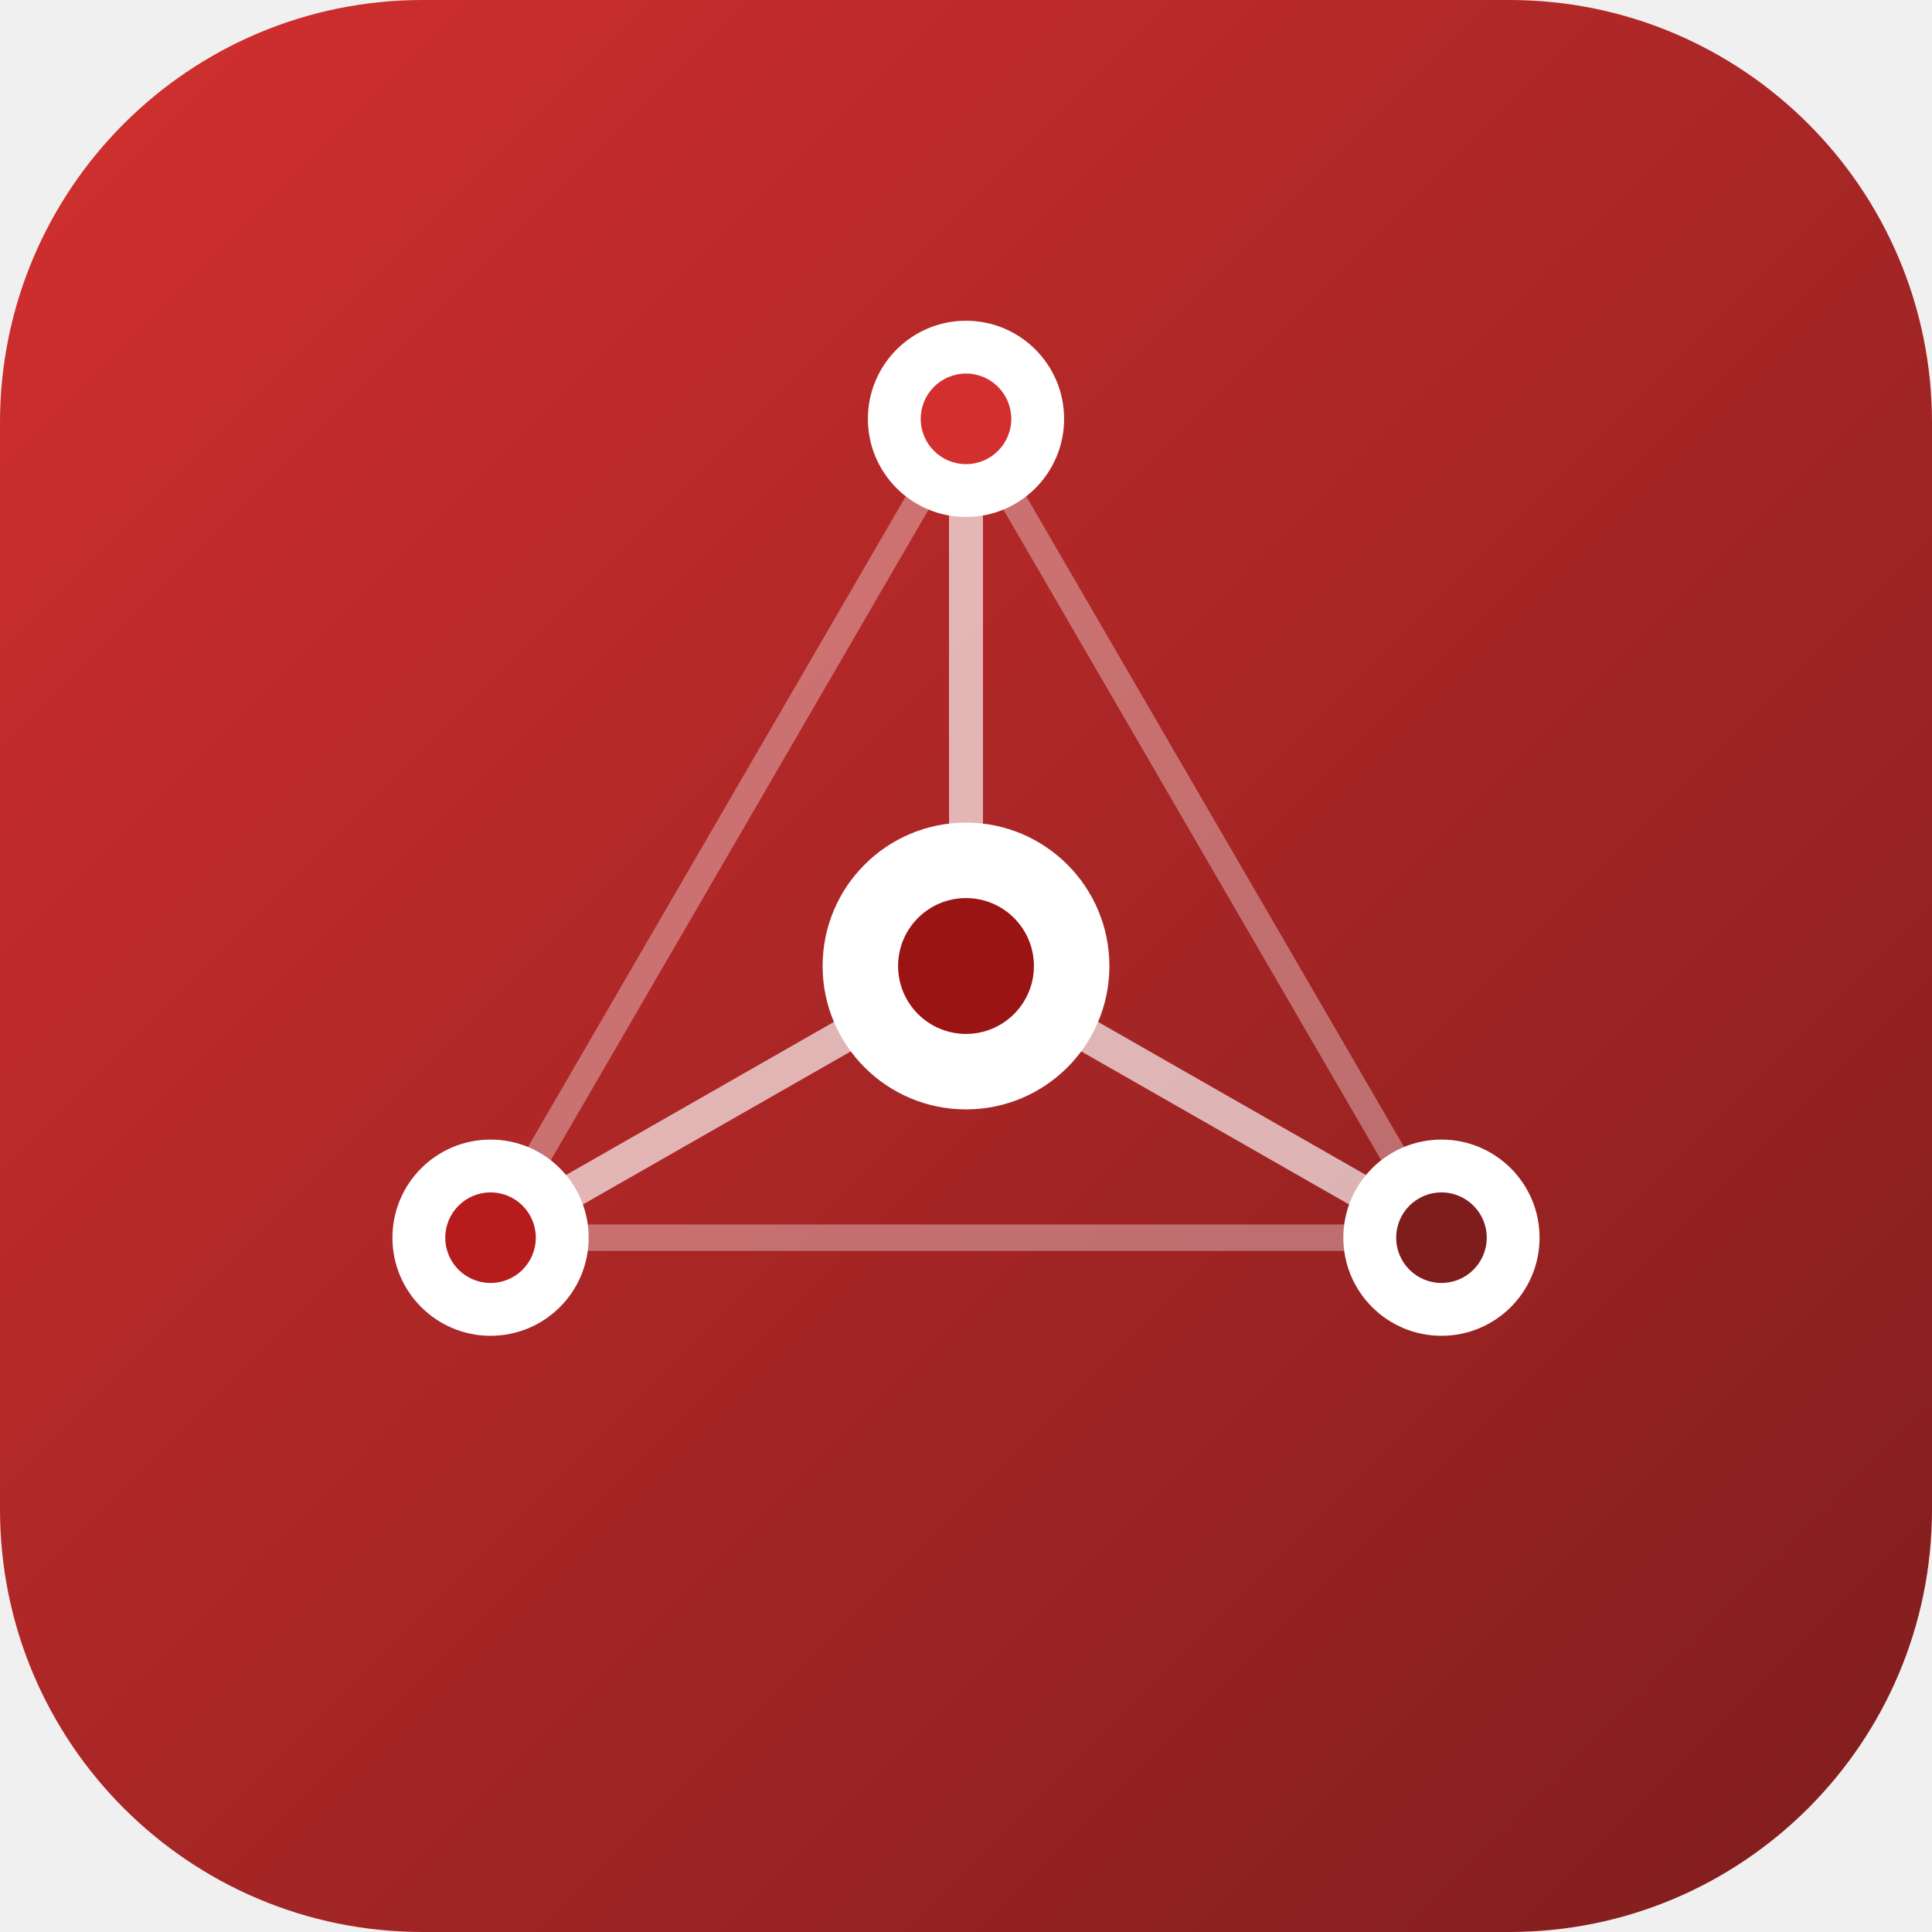
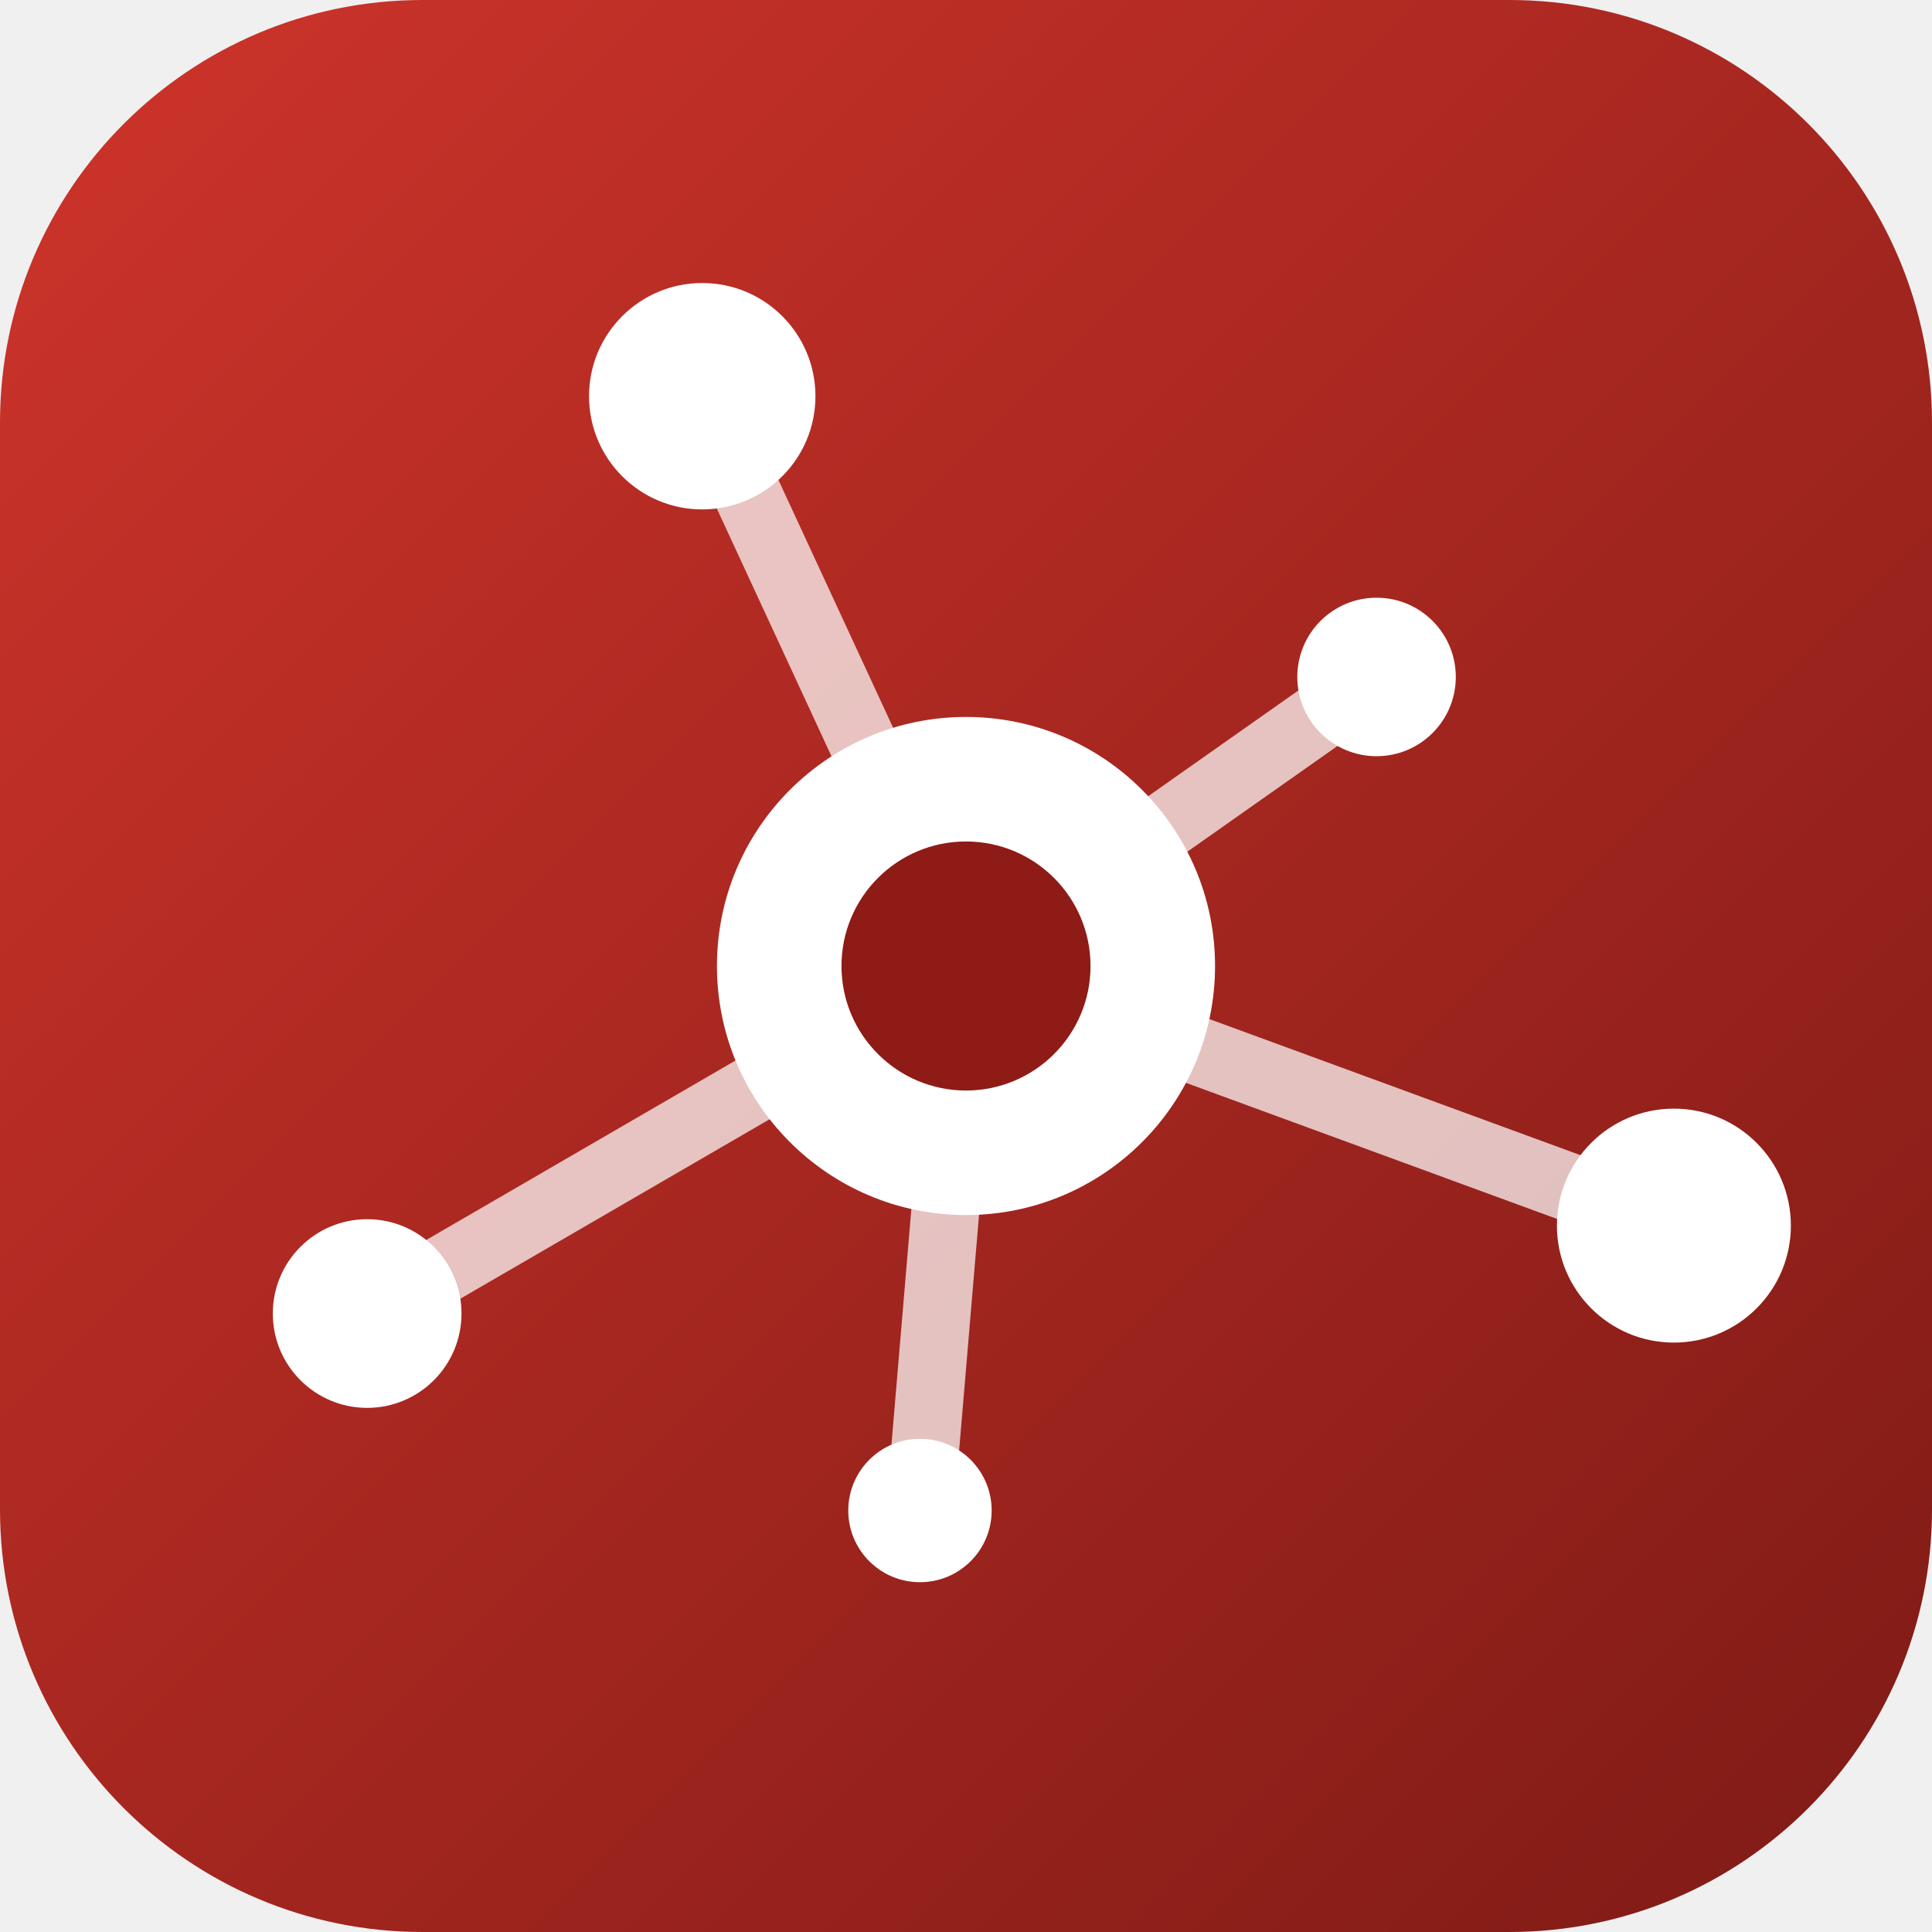
<svg xmlns="http://www.w3.org/2000/svg" width="512" height="512" viewBox="0 0 512 512" role="img" aria-label="Dashboard">
  <defs>
    <linearGradient id="g" x1="0" y1="0" x2="1" y2="1">
-       <stop offset="0" stop-color="#d32f2f" />
-       <stop offset="1" stop-color="#7f1d1d" />
+       <stop offset="0" stop-color="#CE342B" />
+       <stop offset="1" stop-color="#7E1A15" />
    </linearGradient>
  </defs>
  <rect width="512" height="512" rx="112" fill="url(#g)" />
-   <polygon points="256,111 130,328 382,328" fill="none" stroke="#ffffff" stroke-width="7" stroke-opacity="0.34" stroke-linejoin="round" />
-   <g stroke="#ffffff" stroke-width="9" stroke-linecap="round" stroke-opacity="0.66">
-     <line x1="256" y1="256" x2="256" y2="111" />
-     <line x1="256" y1="256" x2="130" y2="328" />
-     <line x1="256" y1="256" x2="382" y2="328" />
+   <g stroke="#ffffff" stroke-width="18" stroke-linecap="round" stroke-opacity="0.72">
+     <line x1="256" y1="256" x2="186.1" y2="105.0" />
+     <line x1="256" y1="256" x2="364.8" y2="179.4" />
+     <line x1="256" y1="256" x2="443.6" y2="324.8" />
+     <line x1="256" y1="256" x2="97.3" y2="348.1" />
+     <line x1="256" y1="256" x2="243.8" y2="400.3" />
  </g>
-   <circle cx="256" cy="111" r="26" fill="#ffffff" />
-   <circle cx="130" cy="328" r="26" fill="#ffffff" />
-   <circle cx="382" cy="328" r="26" fill="#ffffff" />
-   <circle cx="256" cy="111" r="12" fill="#d32f2f" />
-   <circle cx="130" cy="328" r="12" fill="#b71c1c" />
-   <circle cx="382" cy="328" r="12" fill="#7f1d1d" />
-   <circle cx="256" cy="256" r="38" fill="#ffffff" />
-   <circle cx="256" cy="256" r="18" fill="#9a1414" />
+   <g fill="#ffffff">
+     <circle cx="186.1" cy="105.0" r="30" />
+     <circle cx="364.8" cy="179.4" r="21" />
+     <circle cx="443.6" cy="324.8" r="31" />
+     <circle cx="97.3" cy="348.1" r="25" />
+     <circle cx="243.8" cy="400.3" r="19" />
+   </g>
+   <circle cx="256" cy="256" r="66" fill="#ffffff" />
+   <circle cx="256" cy="256" r="33" fill="#8E1B16" />
</svg>
